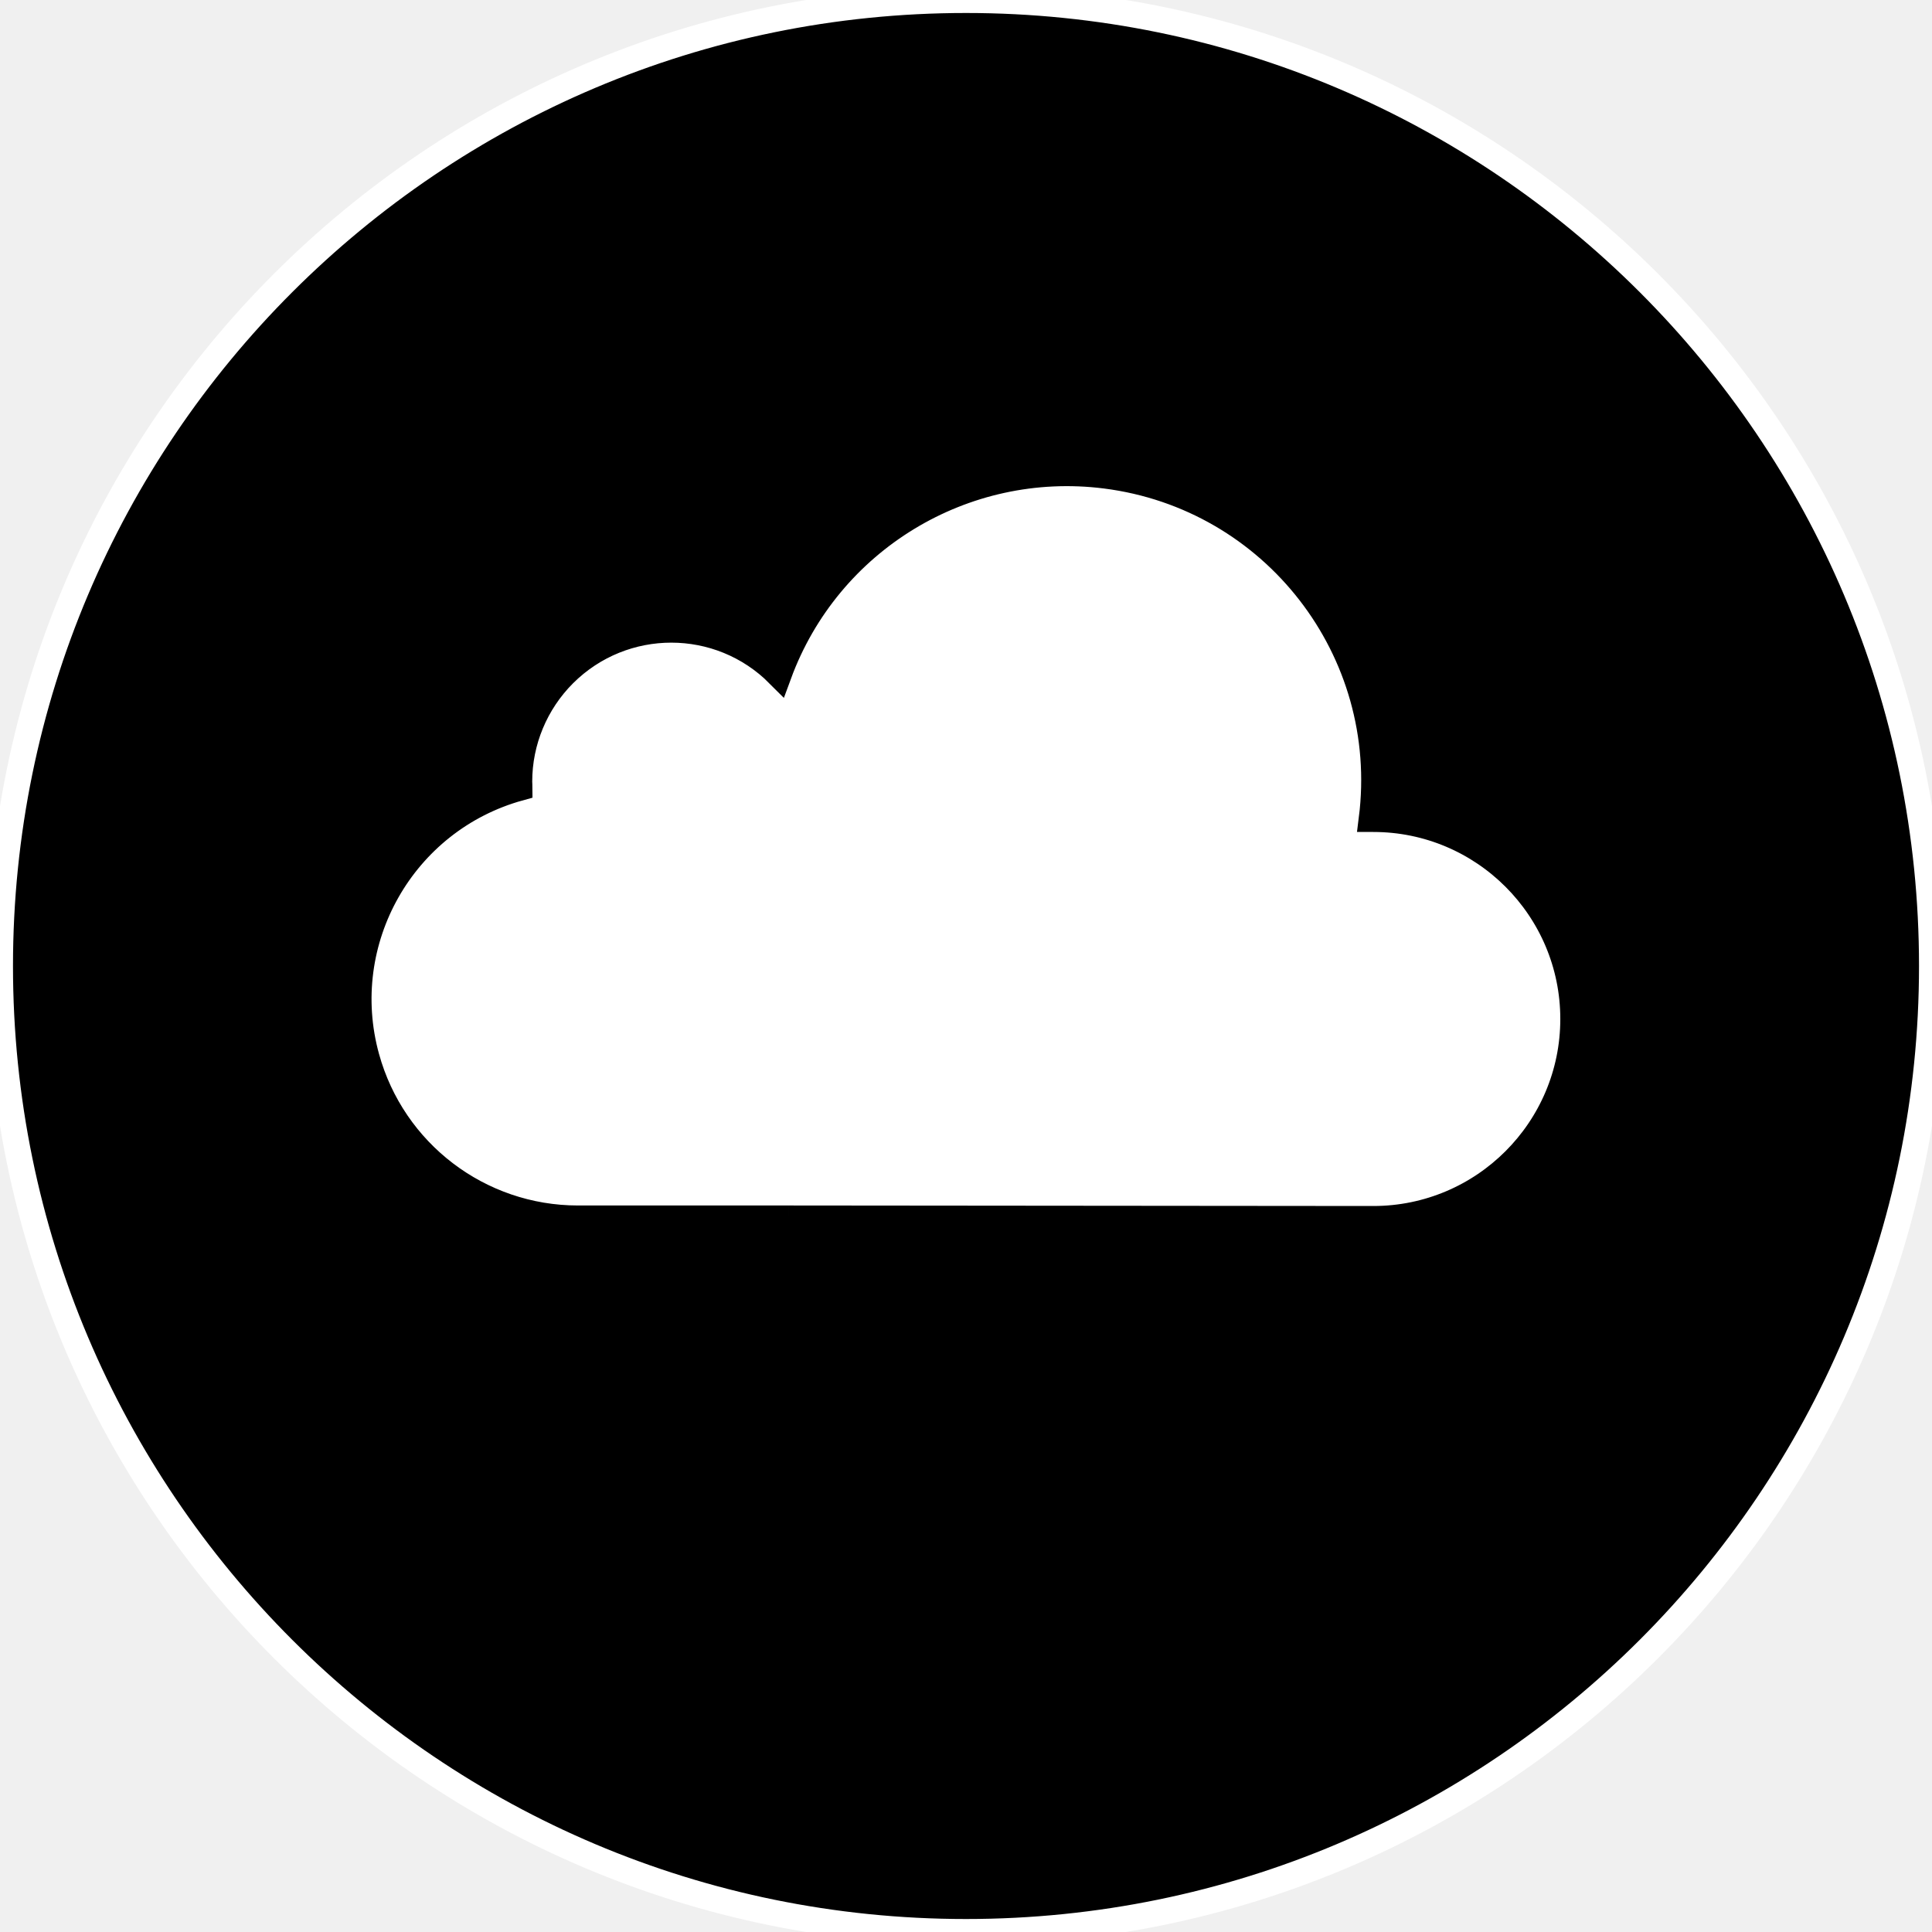
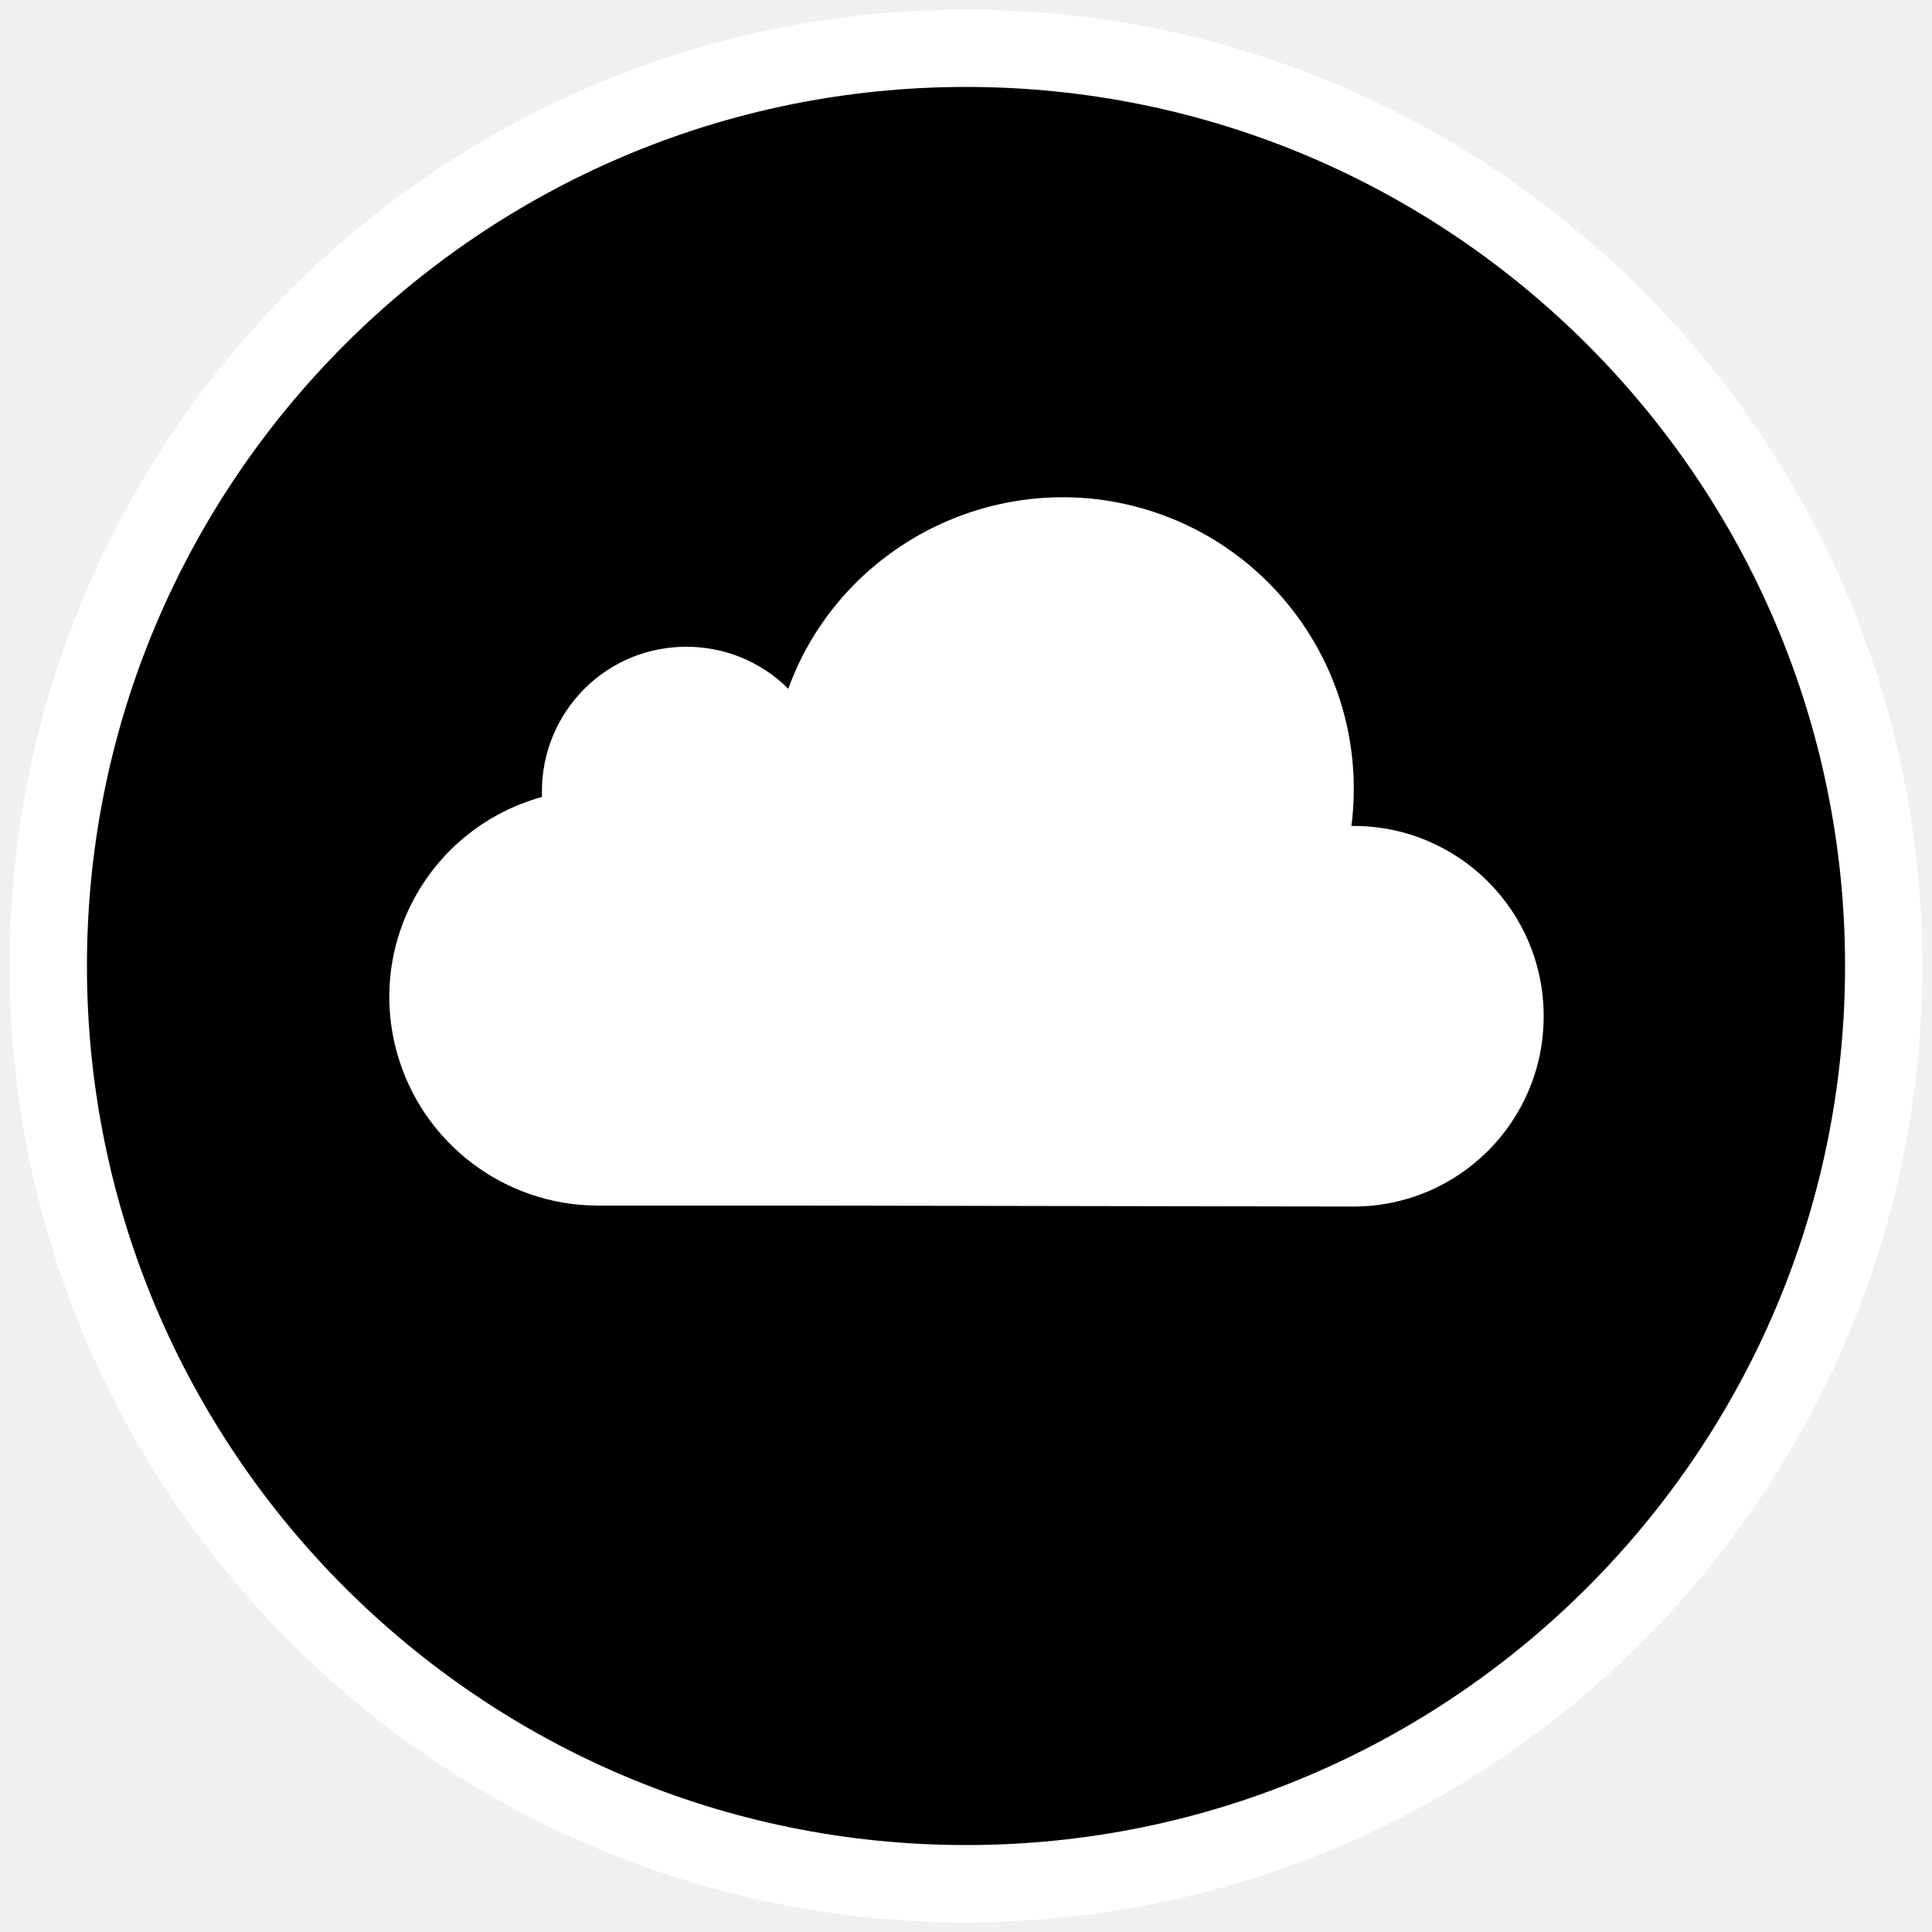
- <svg xmlns="http://www.w3.org/2000/svg" version="1.1" id="圖層_1" x="0px" y="0px" viewBox="0 0 743.8 743.8" style="enable-background:new 0 0 743.8 743.8;" xml:space="preserve">
+ <svg xmlns="http://www.w3.org/2000/svg" version="1.1" id="圖層_1" x="0px" y="0px" viewBox="0 0 200 200" style="enable-background:new 0 0 200 200;" xml:space="preserve">
  <style type="text/css">
- 	.st0{stroke:#FFFFFF;stroke-width:10;stroke-miterlimit:10;}
- 	.st1{fill:#FFFFFF;stroke:#000000;stroke-width:10;stroke-miterlimit:10;}
+ 	.st0{stroke:#FFFFFF;stroke-width:8;stroke-miterlimit:10;}
+ 	.st1{fill:#FFFFFF;}
	.st2{fill:none;stroke:#FFFFFF;stroke-width:16;stroke-linecap:round;stroke-miterlimit:10;}
</style>
-   <path class="st0" d="M743.8,371.9c0,205.3-166.6,371.9-371.9,371.9S0,577.2,0,371.9S166.6,0,371.9,0S743.8,166.6,743.8,371.9z" />
-   <path class="st1" d="M303.7,469.1l225,0.2c42.5,0,77-34.5,77-77s-34.5-77-77-77h-0.6c8.2-64.8-37.7-124-102.5-132.2  c-54.6-6.9-106.8,24.8-125.8,76.5c-22.8-22.9-59.8-22.9-82.7-0.1c-11,11-17.2,25.9-17.2,41.4c0,0.8,0.1,1.6,0.1,2.4  c-44.9,12.4-71.3,58.9-58.9,103.8c10.1,36.6,43.4,62,81.4,62H303.7" />
-   <polyline class="st2" points="323.2,401.1 371.9,352.4 420.6,401.1 " />
+   <path class="st0" d="M195,100c0,52.4-42.6,95-95,95S5,152.4,5,100S47.6,5,100,5S195,47.6,195,100z" />
+   <path class="st1" d="M82.6,124.8l57.5,0.1c10.9,0,19.7-8.8,19.7-19.7s-8.8-19.7-19.7-19.7h-0.2c2.1-16.6-9.6-31.7-26.2-33.8  C99.8,50,86.4,58.1,81.6,71.3c-5.8-5.8-15.3-5.8-21.1,0c-2.8,2.8-4.4,6.6-4.4,10.6c0,0.2,0,0.4,0,0.6c-11.5,3.2-18.2,15-15,26.5  c2.6,9.3,11.1,15.8,20.8,15.8L82.6,124.8" />
+   <polyline class="st2" points="87.6,107.5 100,95 112.4,107.5 " />
</svg>
